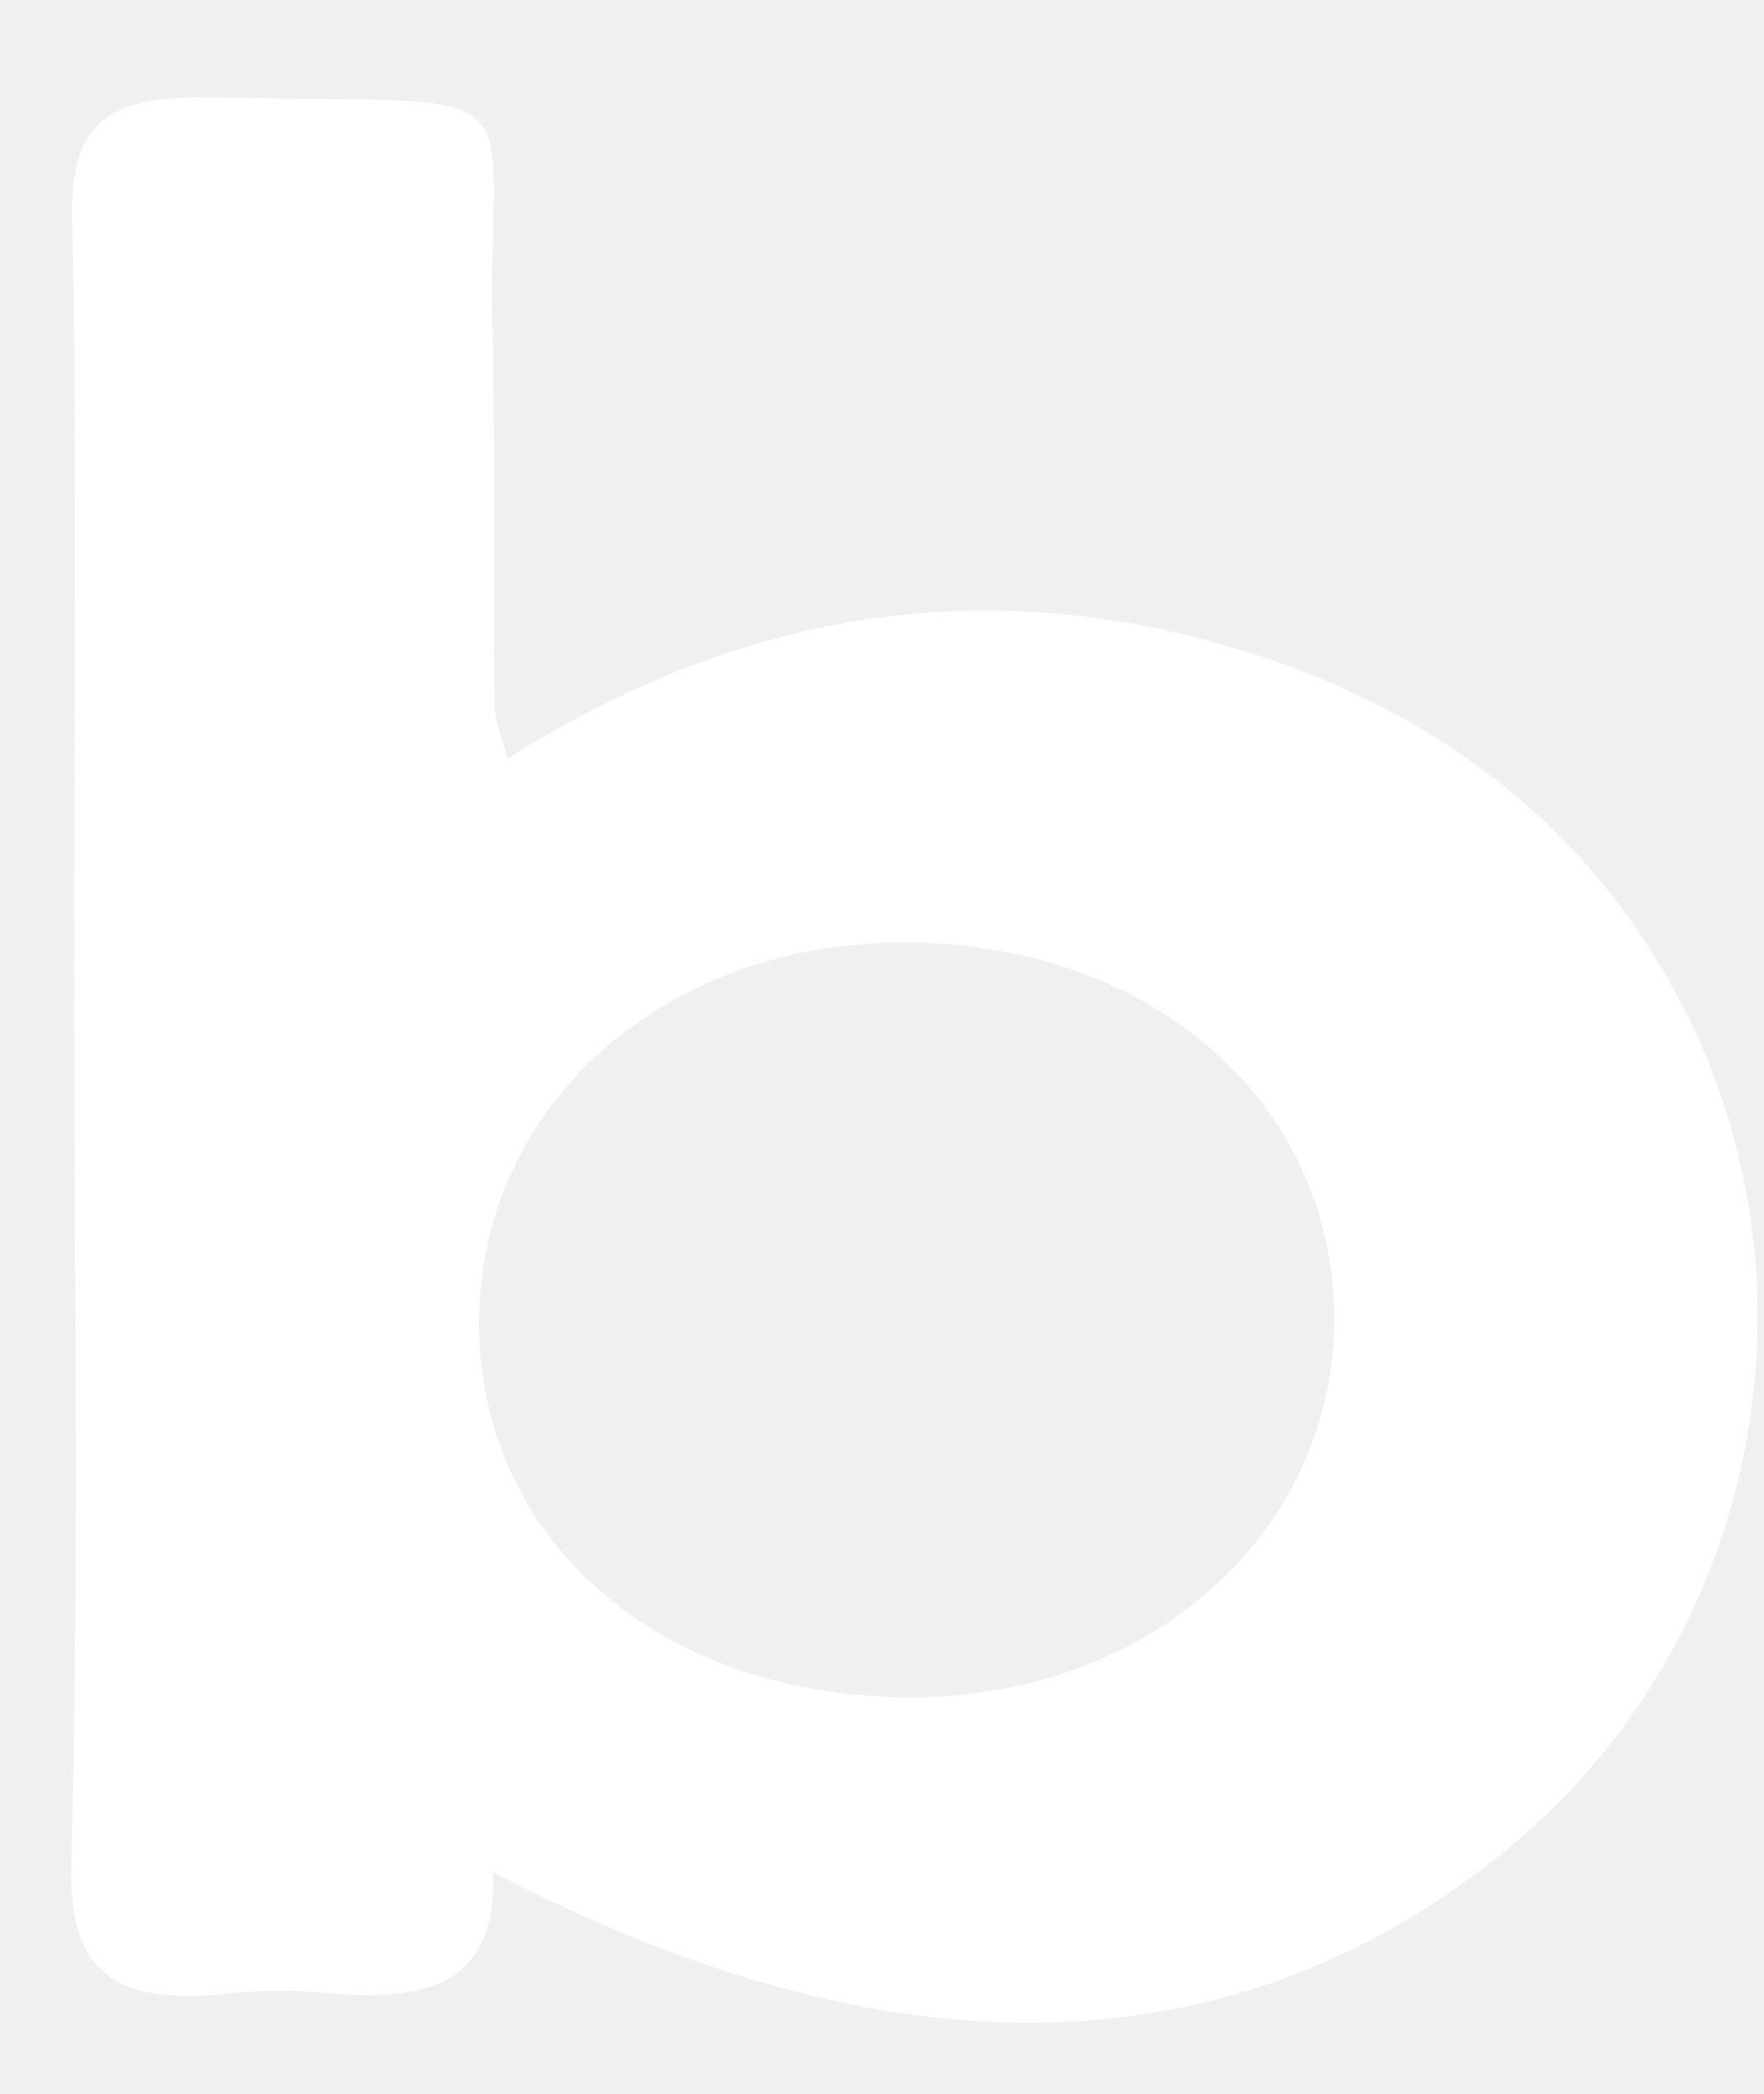
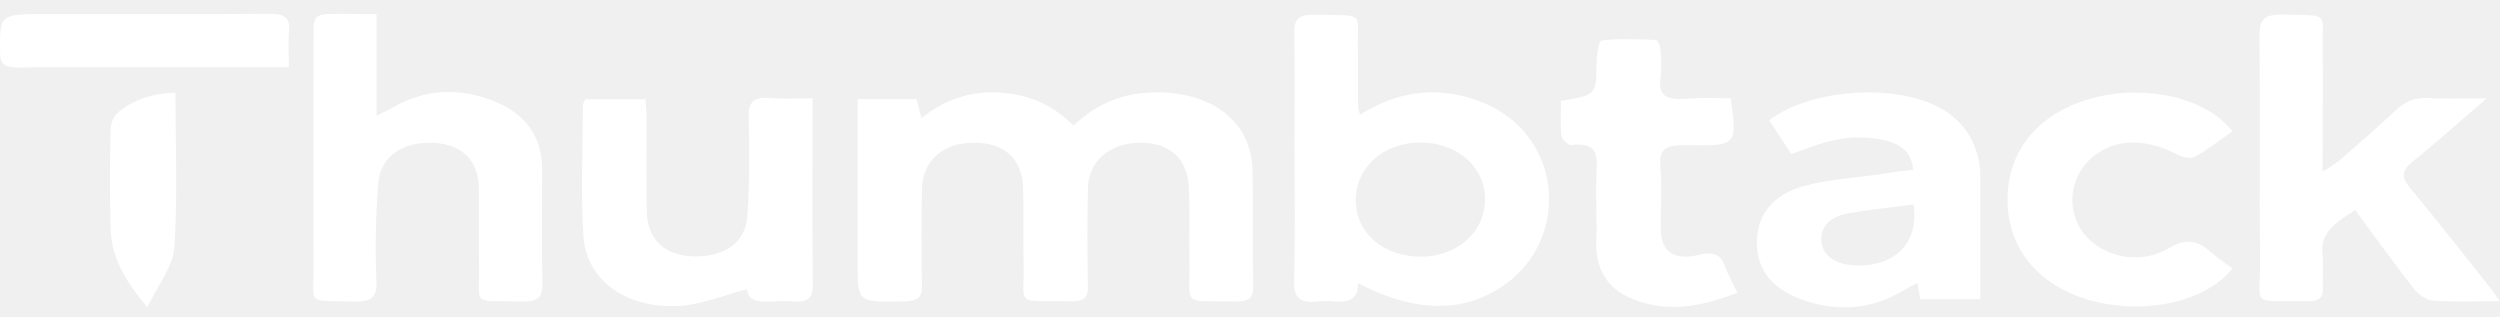
- <svg xmlns="http://www.w3.org/2000/svg" width="16" height="19" viewBox="0 0 16 19" fill="none">
-   <path d="M4.472 16.986C4.52 18.026 3.835 18.168 2.951 18.083C2.677 18.056 2.401 18.056 2.127 18.083C1.021 18.213 0.62 17.886 0.646 16.901C0.721 14.188 0.672 11.471 0.672 8.756C0.672 6.501 0.702 4.243 0.655 1.987C0.641 1.215 0.867 0.862 1.894 0.884C4.991 0.949 4.418 0.643 4.47 3.007C4.494 4.152 4.47 5.297 4.489 6.442C4.514 6.59 4.555 6.737 4.609 6.881C6.758 5.523 9.066 5.139 11.552 5.994C12.982 6.485 14.165 7.373 14.9 8.508C16.705 11.18 16.12 14.854 13.579 16.858C11.135 18.791 8.077 18.867 4.472 16.986ZM8.309 15.4C10.451 15.382 12.095 13.901 12.107 11.98C12.107 10.009 10.455 8.55 8.202 8.552C5.999 8.552 4.338 10.051 4.347 12.025C4.357 13.999 6.029 15.424 8.309 15.4Z" fill="white" />
+ <svg xmlns="http://www.w3.org/2000/svg" width="150" height="19" viewBox="0 0 150 19" fill="none">
+   <path d="M51.446 5.943H54.985C55.07 6.258 55.15 6.563 55.289 7.087C56.648 5.996 58.187 5.444 59.975 5.555C61.763 5.665 63.202 6.309 64.406 7.539C65.776 6.232 67.395 5.535 69.4 5.541C72.793 5.541 75.074 7.344 75.147 10.159C75.209 12.523 75.147 14.874 75.192 17.232C75.204 17.874 74.928 18.097 74.168 18.087C70.835 18.042 71.42 18.39 71.368 15.843C71.337 14.304 71.403 12.765 71.33 11.229C71.245 9.473 70.129 8.524 68.341 8.563C66.552 8.602 65.3 9.672 65.274 11.321C65.234 13.291 65.236 15.25 65.274 17.214C65.286 17.847 65.038 18.089 64.259 18.077C60.786 18.022 61.48 18.432 61.416 15.796C61.381 14.29 61.433 12.783 61.386 11.278C61.331 9.53 60.258 8.563 58.465 8.561C56.578 8.561 55.353 9.613 55.318 11.361C55.28 13.291 55.28 15.224 55.318 17.157C55.33 17.827 55.082 18.069 54.247 18.083C51.46 18.13 51.46 18.156 51.463 15.859V5.943H51.446Z" fill="white" />
+   <path d="M81.472 16.986C81.52 18.026 80.835 18.168 79.951 18.083C79.677 18.056 79.401 18.056 79.127 18.083C78.021 18.213 77.62 17.886 77.646 16.901C77.721 14.188 77.672 11.471 77.672 8.756C77.672 6.501 77.702 4.243 77.655 1.987C77.641 1.215 77.868 0.862 78.894 0.884C81.991 0.949 81.418 0.643 81.47 3.007C81.494 4.152 81.47 5.297 81.489 6.442C81.514 6.59 81.555 6.737 81.609 6.881C83.758 5.523 86.066 5.139 88.552 5.994C89.982 6.485 91.165 7.373 91.9 8.508C93.705 11.18 93.12 14.854 90.579 16.858C88.135 18.791 85.077 18.867 81.472 16.986ZM85.308 15.4C87.451 15.382 89.095 13.901 89.107 11.98C89.107 10.009 87.455 8.55 85.202 8.552C82.999 8.552 81.338 10.051 81.347 12.025C81.357 13.999 83.029 15.424 85.308 15.4Z" fill="white" />
+   <path d="M22.591 0.844V6.951C23.063 6.709 23.32 6.591 23.563 6.451C25.523 5.322 27.595 5.237 29.697 6.096C31.707 6.92 32.528 8.364 32.528 10.184C32.528 12.478 32.499 14.769 32.542 17.06C32.556 17.813 32.287 18.11 31.339 18.089C28.192 18.018 28.796 18.372 28.744 15.994C28.708 14.418 28.744 12.842 28.73 11.28C28.706 9.635 27.72 8.661 26.047 8.571C24.23 8.474 22.843 9.345 22.695 10.964C22.538 12.957 22.502 14.955 22.588 16.95C22.617 17.886 22.225 18.12 21.173 18.091C18.394 18.014 18.814 18.341 18.814 16.089C18.79 11.471 18.814 6.855 18.814 2.237C18.814 0.832 18.814 0.832 20.559 0.832C21.175 0.844 21.796 0.844 22.591 0.844Z" fill="white" />
+   <path d="M149.989 18.073C148.46 18.073 147.203 18.13 145.962 18.039C145.563 18.012 145.091 17.645 144.848 17.342C143.652 15.811 142.522 14.247 141.309 12.6C140.198 13.331 139.186 13.935 139.351 15.228C139.436 15.908 139.332 16.607 139.372 17.287C139.408 17.892 139.092 18.09 138.398 18.075C134.956 18.035 135.626 18.394 135.602 15.864C135.56 11.284 135.617 6.703 135.569 2.122C135.569 1.21 135.822 0.84 136.999 0.873C139.8 0.956 139.332 0.676 139.358 2.889C139.384 4.916 139.358 6.945 139.358 8.972V10.3C139.702 10.097 140.032 9.878 140.347 9.644C141.484 8.649 142.633 7.662 143.725 6.634C144.287 6.104 144.879 5.826 145.757 5.881C146.799 5.944 147.852 5.895 149.203 5.895C147.599 7.274 146.226 8.517 144.77 9.684C144.1 10.222 144.063 10.623 144.591 11.26C146.181 13.165 147.698 15.116 149.239 17.05C149.458 17.314 149.647 17.59 149.989 18.073Z" fill="white" />
+   <path d="M114.796 10.177C114.686 9.092 114.027 8.623 113.022 8.404C111.548 8.075 110.142 8.292 108.776 8.77C108.384 8.908 107.999 9.06 107.49 9.251L106.15 7.216C108.672 5.301 113.806 4.98 116.488 6.522C117.837 7.299 118.491 8.424 118.751 9.73C118.81 10.122 118.831 10.517 118.814 10.912C118.814 13.231 118.814 15.552 118.814 17.957H115.221C115.167 17.66 115.115 17.378 115.037 16.972C114.719 17.146 114.473 17.266 114.244 17.406C112.289 18.588 110.184 18.755 108.011 17.936C106.223 17.264 105.355 16.054 105.416 14.407C105.477 12.76 106.482 11.633 108.278 11.152C109.719 10.758 111.274 10.676 112.779 10.459C113.421 10.349 114.072 10.27 114.796 10.177ZM114.796 12.271C113.499 12.443 112.201 12.567 110.906 12.796C109.726 13.004 109.186 13.666 109.292 14.547C109.391 15.369 110.191 15.9 111.376 15.926C113.723 16.001 115.176 14.519 114.808 12.271H114.796Z" fill="white" />
+   <path d="M48.75 5.897V7.172C48.75 10.476 48.724 13.782 48.771 17.086C48.771 17.874 48.478 18.166 47.563 18.085C47.171 18.052 46.776 18.052 46.383 18.085C45.51 18.158 44.824 18.034 44.838 17.348C43.458 17.703 42.127 18.276 40.757 18.353C37.529 18.534 35.167 16.802 35.002 14.129C34.84 11.518 34.967 8.896 34.974 6.277C35.005 6.164 35.058 6.056 35.13 5.956H38.725C38.751 6.323 38.791 6.671 38.794 7.018C38.794 8.916 38.775 10.815 38.808 12.712C38.836 14.339 39.865 15.317 41.537 15.378C43.425 15.445 44.727 14.59 44.84 12.96C44.987 10.972 44.965 8.973 44.92 6.979C44.902 6.112 45.234 5.797 46.27 5.885C47.049 5.95 47.834 5.897 48.75 5.897Z" fill="white" />
+   <path d="M103.841 5.898C104.242 8.724 104.242 8.767 101.139 8.71C99.971 8.688 99.533 8.925 99.622 9.951C99.736 11.253 99.622 12.566 99.655 13.874C99.684 15.085 100.476 15.647 101.885 15.3C102.843 15.066 103.251 15.267 103.508 16.007C103.68 16.502 103.963 16.973 104.246 17.556C102.201 18.362 100.174 18.776 98.101 17.999C96.213 17.292 95.68 15.879 95.784 14.256C95.812 13.83 95.784 13.405 95.784 12.979C95.784 12.063 95.741 11.147 95.796 10.233C95.85 9.319 95.829 8.511 94.26 8.7C94.095 8.722 93.705 8.361 93.686 8.158C93.613 7.453 93.658 6.738 93.658 6.056C95.781 5.693 95.763 5.693 95.798 3.834C95.798 3.343 95.914 2.454 96.098 2.431C97.164 2.297 98.266 2.354 99.353 2.399C99.46 2.399 99.615 2.768 99.629 2.971C99.69 3.561 99.69 4.154 99.629 4.744C99.488 5.729 99.997 6.011 101.099 5.926C101.991 5.845 102.892 5.898 103.841 5.898Z" fill="white" />
+   <path d="M133.946 7.876C133.219 8.386 132.504 8.942 131.712 9.405C131.504 9.527 130.988 9.452 130.73 9.316C128.883 8.341 127.192 8.289 125.823 9.215C124.408 10.185 123.936 12.025 124.712 13.52C125.656 15.293 128.168 16.036 130.117 14.899C131.233 14.253 131.884 14.434 132.667 15.14C133.061 15.492 133.526 15.79 133.946 16.103C132.429 18.042 128.902 18.877 125.736 18.103C122.433 17.295 120.451 15.01 120.451 11.976C120.451 8.942 122.409 6.67 125.731 5.841C128.876 5.058 132.412 5.9 133.946 7.876Z" fill="white" />
+   <path d="M17.334 4.038H9.461C6.673 4.038 3.884 4.016 1.096 4.05C0.284 4.05 0.01 3.853 0.003 3.163C-0.016 0.844 -0.046 0.844 2.773 0.844C7.211 0.844 11.651 0.866 16.091 0.826C17.07 0.816 17.433 1.055 17.344 1.877C17.275 2.541 17.334 3.224 17.334 4.038Z" fill="white" />
+   <path d="M10.528 5.572C10.528 8.748 10.665 11.818 10.457 14.871C10.38 15.996 9.483 17.084 8.841 18.435C7.475 16.828 6.687 15.399 6.64 13.758C6.581 11.733 6.586 9.704 6.64 7.676C6.666 7.299 6.853 6.941 7.169 6.669C8.077 5.956 9.281 5.563 10.528 5.572V5.572Z" fill="white" />
</svg>
